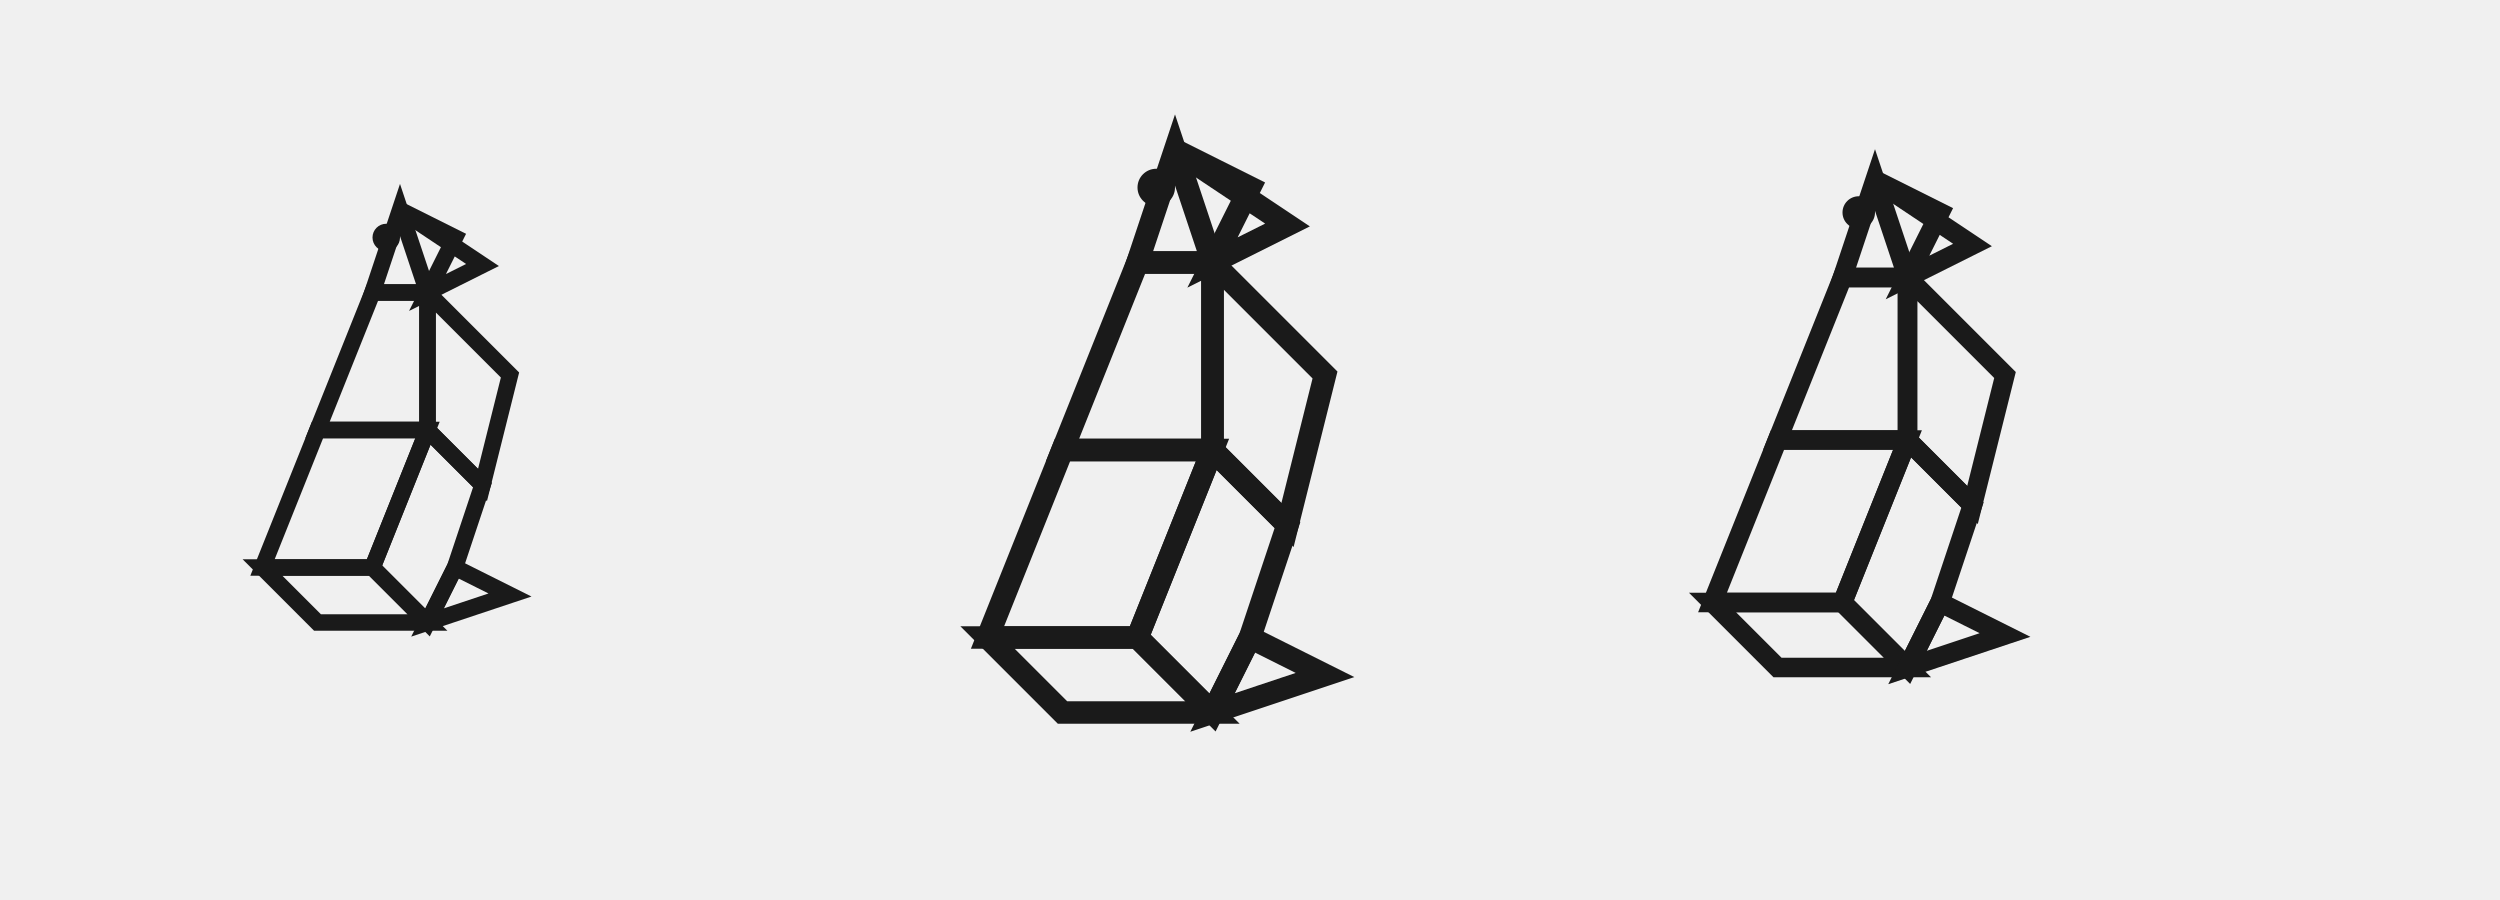
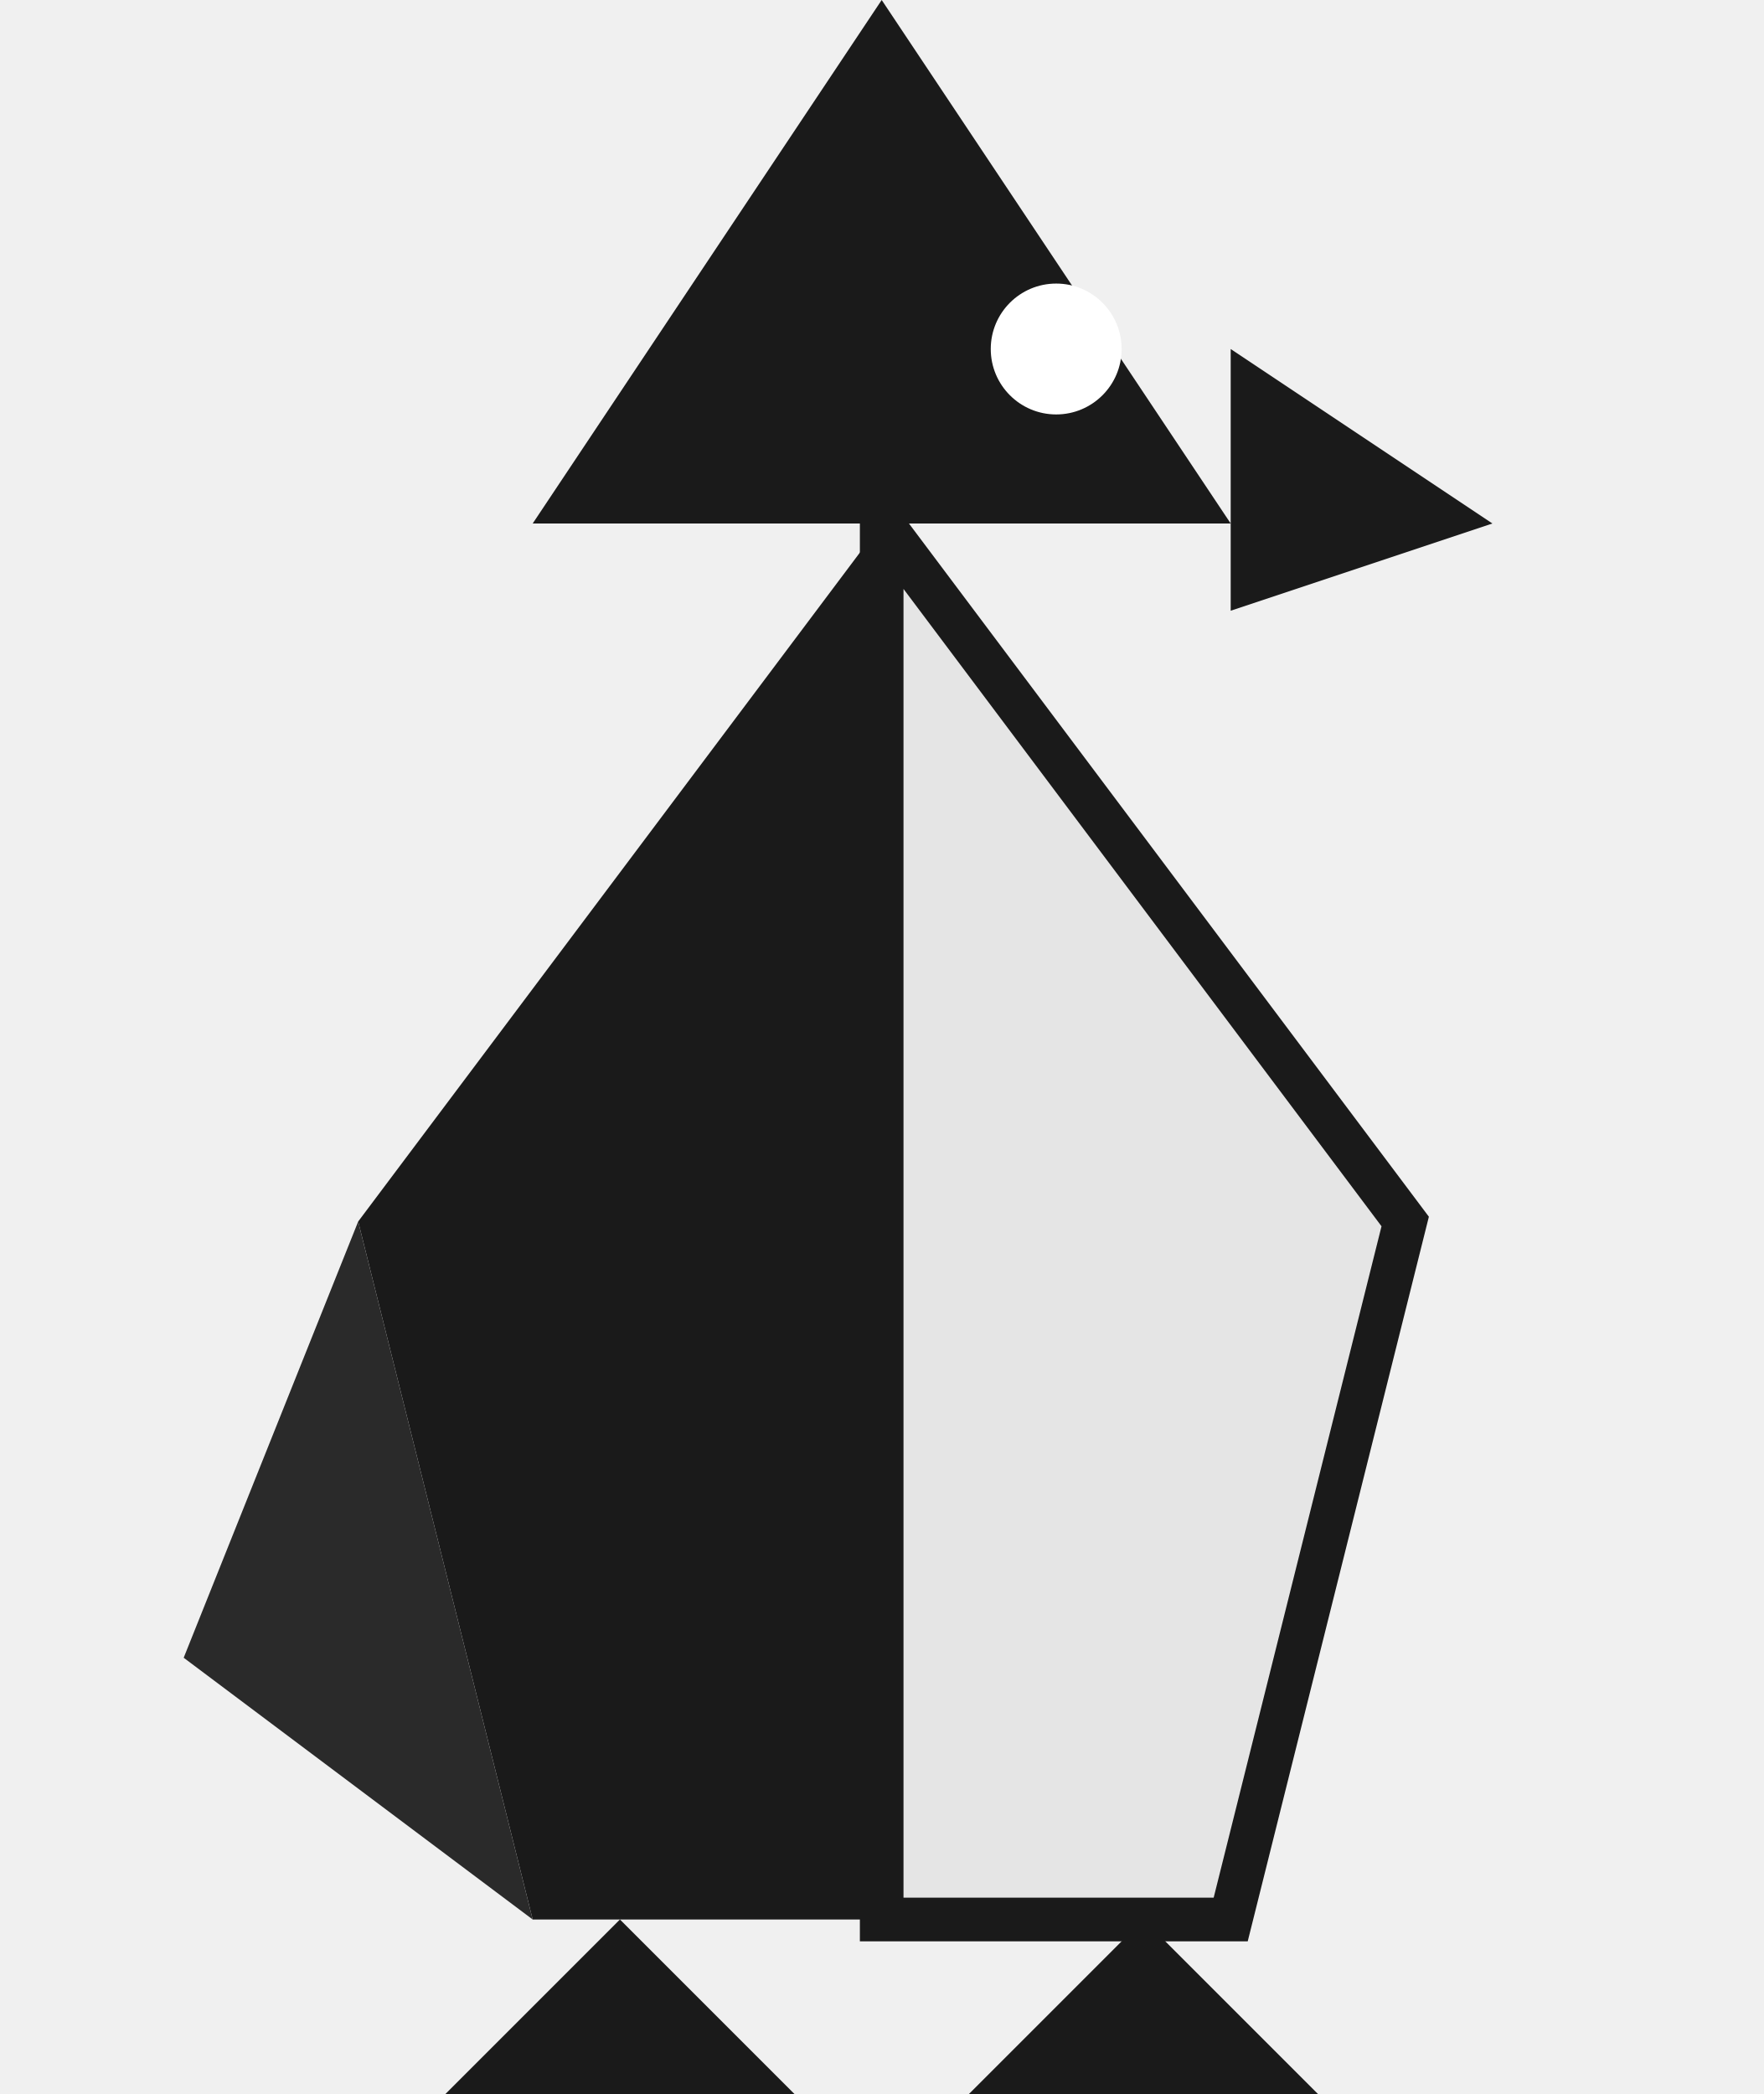
- <svg xmlns="http://www.w3.org/2000/svg" viewBox="0 0 100 36" width="100" height="36">
-   <g transform="translate(5, 4) scale(0.55)" fill="none" stroke="#1a1a1a" stroke-width="1.2">
-     <polygon points="20,8 26,12 22,14 24,10" />
-     <polygon points="20,8 18,14 22,14" />
-     <circle cx="19" cy="10" r="1" fill="#1a1a1a" stroke="none" />
-     <polygon points="18,14 14,24 22,24 22,14" />
-     <polygon points="14,24 10,34 18,34 22,24" />
-     <polygon points="22,24 22,14 28,20 26,28" />
-     <polygon points="18,34 22,38 14,38 10,34" />
-     <polygon points="22,24 26,28 24,34 22,38 18,34" />
-     <polygon points="24,34 28,36 22,38" />
-   </g>
-   <g transform="translate(32, 0) scale(0.75)" fill="none" stroke="#1a1a1a" stroke-width="1.2">
-     <polygon points="20,8 26,12 22,14 24,10" />
-     <polygon points="20,8 18,14 22,14" />
-     <circle cx="19" cy="10" r="1" fill="#1a1a1a" stroke="none" />
-     <polygon points="18,14 14,24 22,24 22,14" />
-     <polygon points="14,24 10,34 18,34 22,24" />
-     <polygon points="22,24 22,14 28,20 26,28" />
-     <polygon points="18,34 22,38 14,38 10,34" />
-     <polygon points="22,24 26,28 24,34 22,38 18,34" />
-     <polygon points="24,34 28,36 22,38" />
-   </g>
-   <g transform="translate(62, 2) scale(0.65)" fill="none" stroke="#1a1a1a" stroke-width="1.2">
-     <polygon points="20,8 26,12 22,14 24,10" />
-     <polygon points="20,8 18,14 22,14" />
-     <circle cx="19" cy="10" r="1" fill="#1a1a1a" stroke="none" />
-     <polygon points="18,14 14,24 22,24 22,14" />
-     <polygon points="14,24 10,34 18,34 22,24" />
-     <polygon points="22,24 22,14 28,20 26,28" />
-     <polygon points="18,34 22,38 14,38 10,34" />
-     <polygon points="22,24 26,28 24,34 22,38 18,34" />
-     <polygon points="24,34 28,36 22,38" />
-   </g>
+ <svg xmlns="http://www.w3.org/2000/svg" viewBox="0 0 40 48" width="32" height="38">
+   <polygon points="20,12 8,28 12,44 20,44" fill="#1a1a1a" />
+   <polygon points="20,12 32,28 28,44 20,44" fill="#e5e5e5" stroke="#1a1a1a" stroke-width="1" />
+   <polygon points="8,28 4,38 12,44" fill="#2a2a2a" />
+   <polygon points="20,0 12,12 20,12 28,12" fill="#1a1a1a" />
+   <polygon points="28,8 34,12 28,14" fill="#1a1a1a" />
+   <circle cx="24" cy="8" r="1.5" fill="#ffffff" />
+   <polygon points="14,44 10,48 18,48" fill="#1a1a1a" />
+   <polygon points="26,44 22,48 30,48" fill="#1a1a1a" />
</svg>
